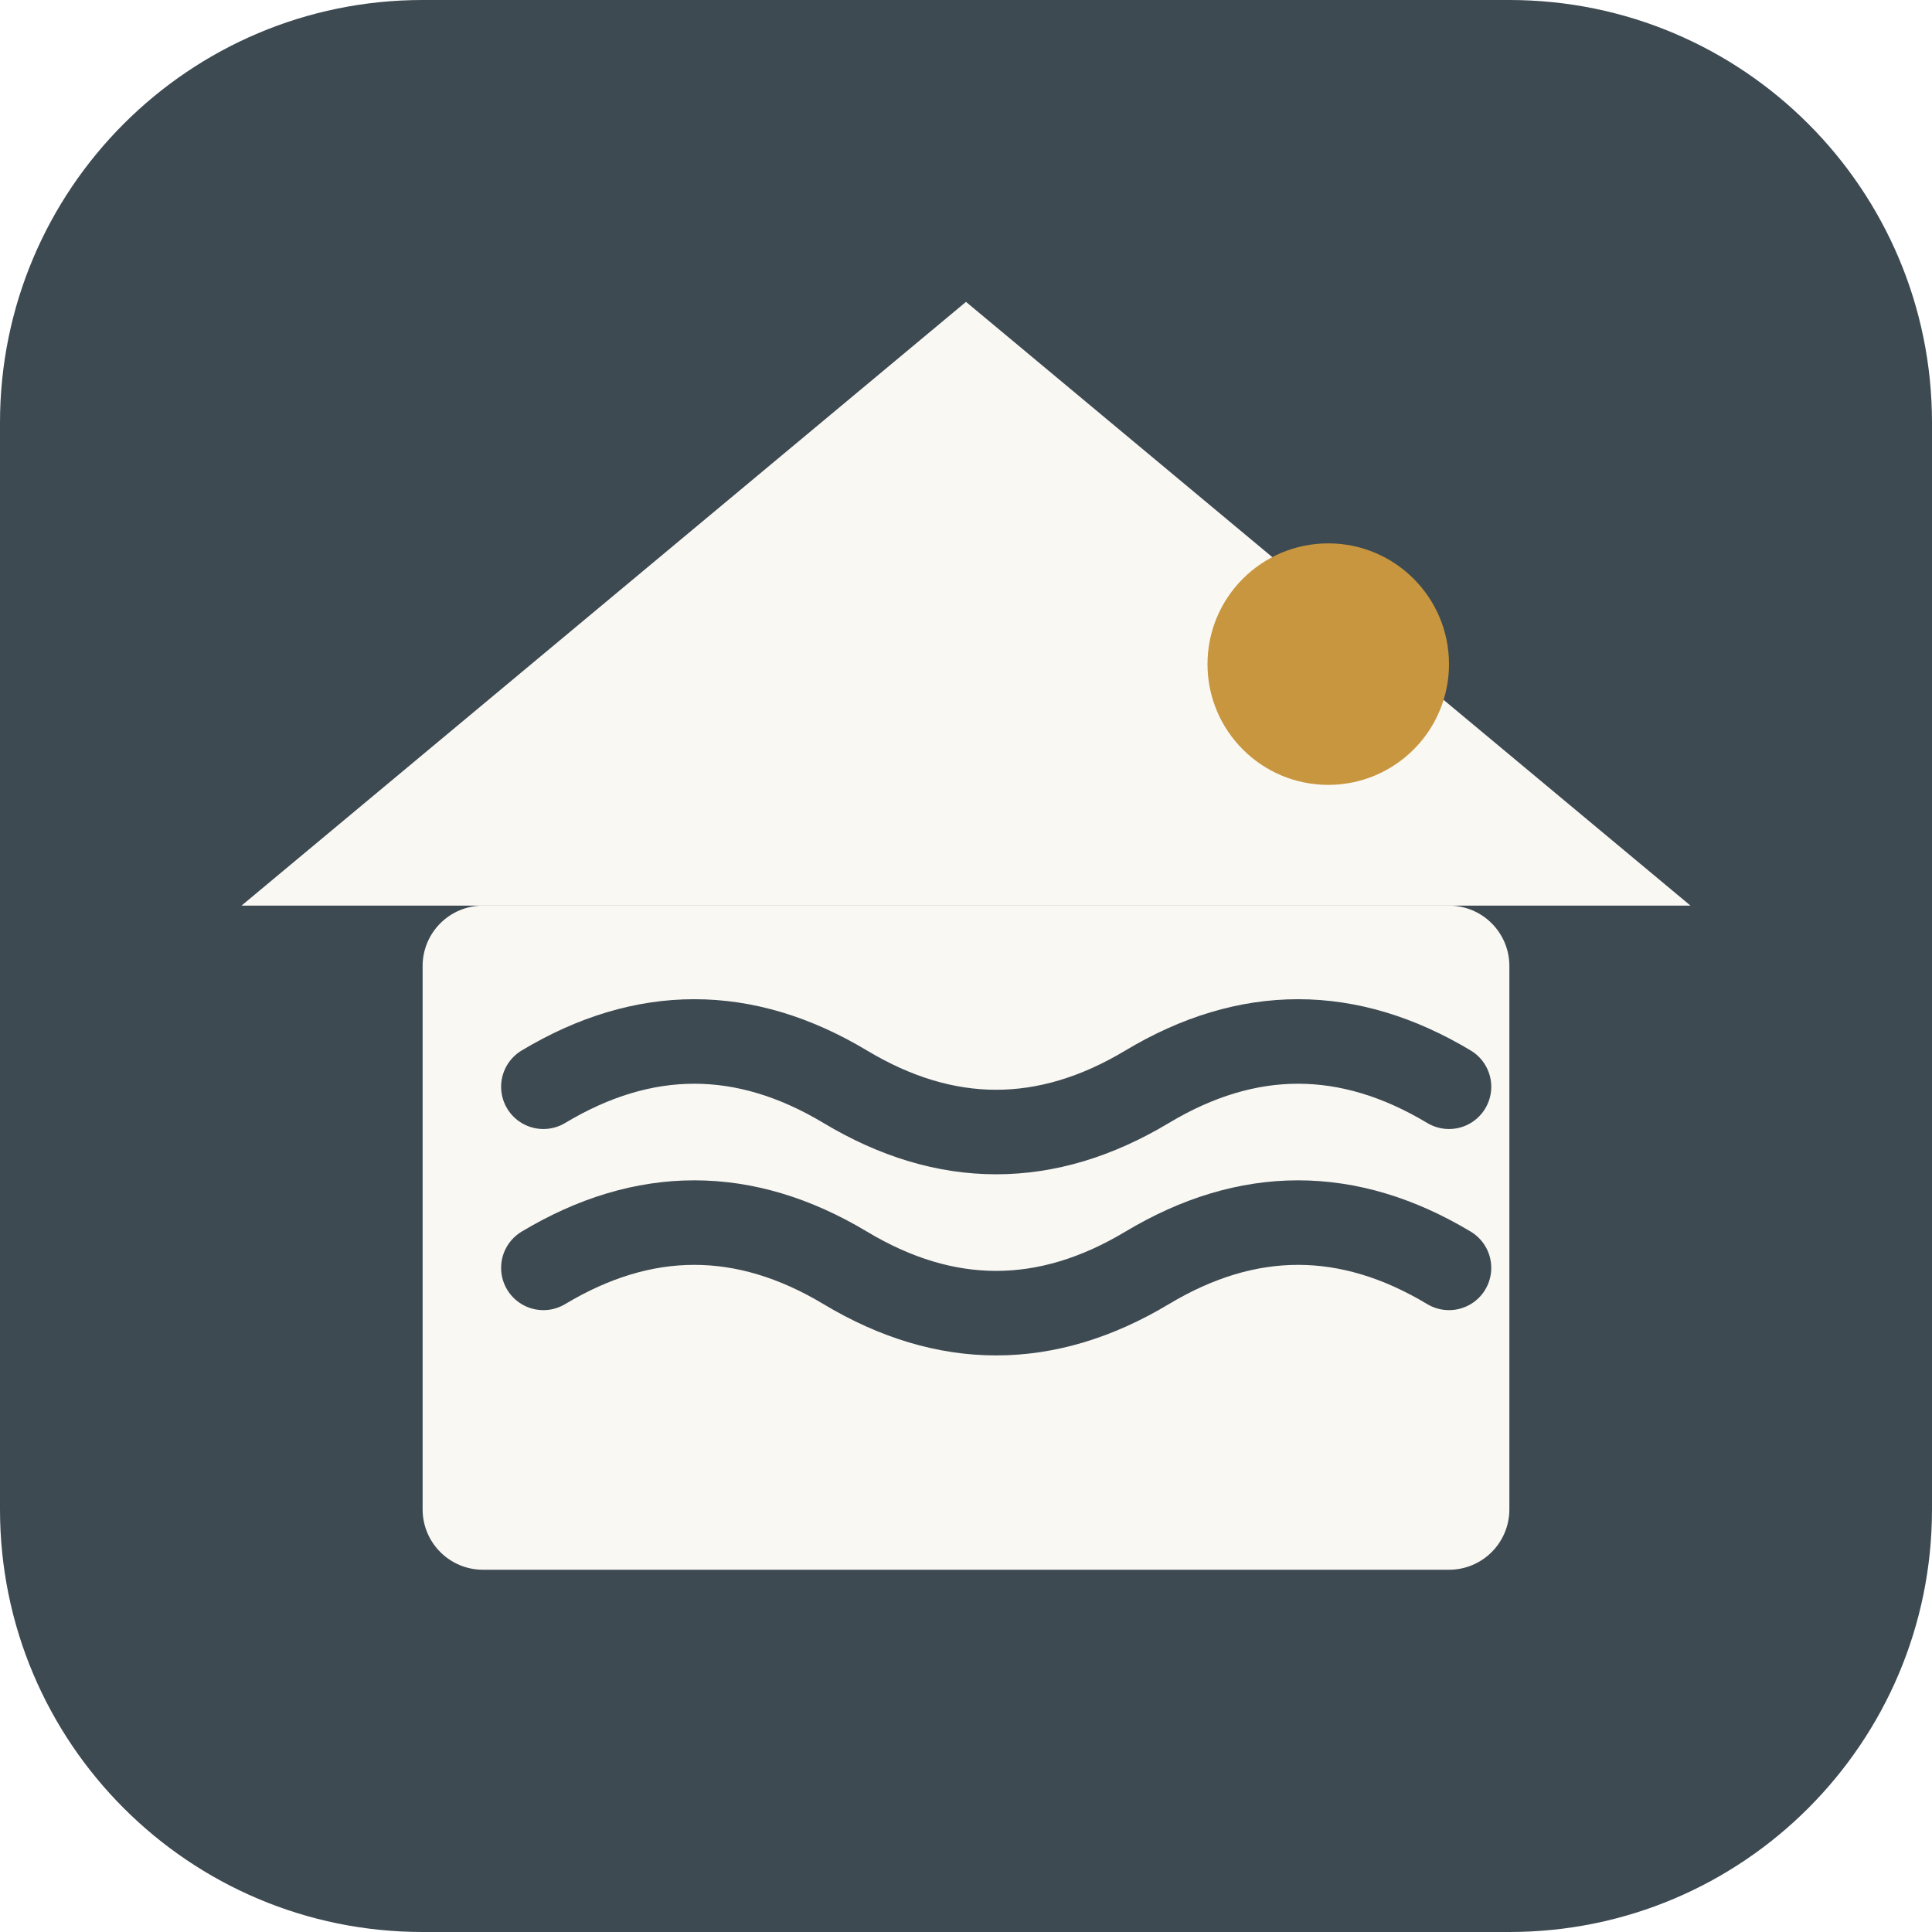
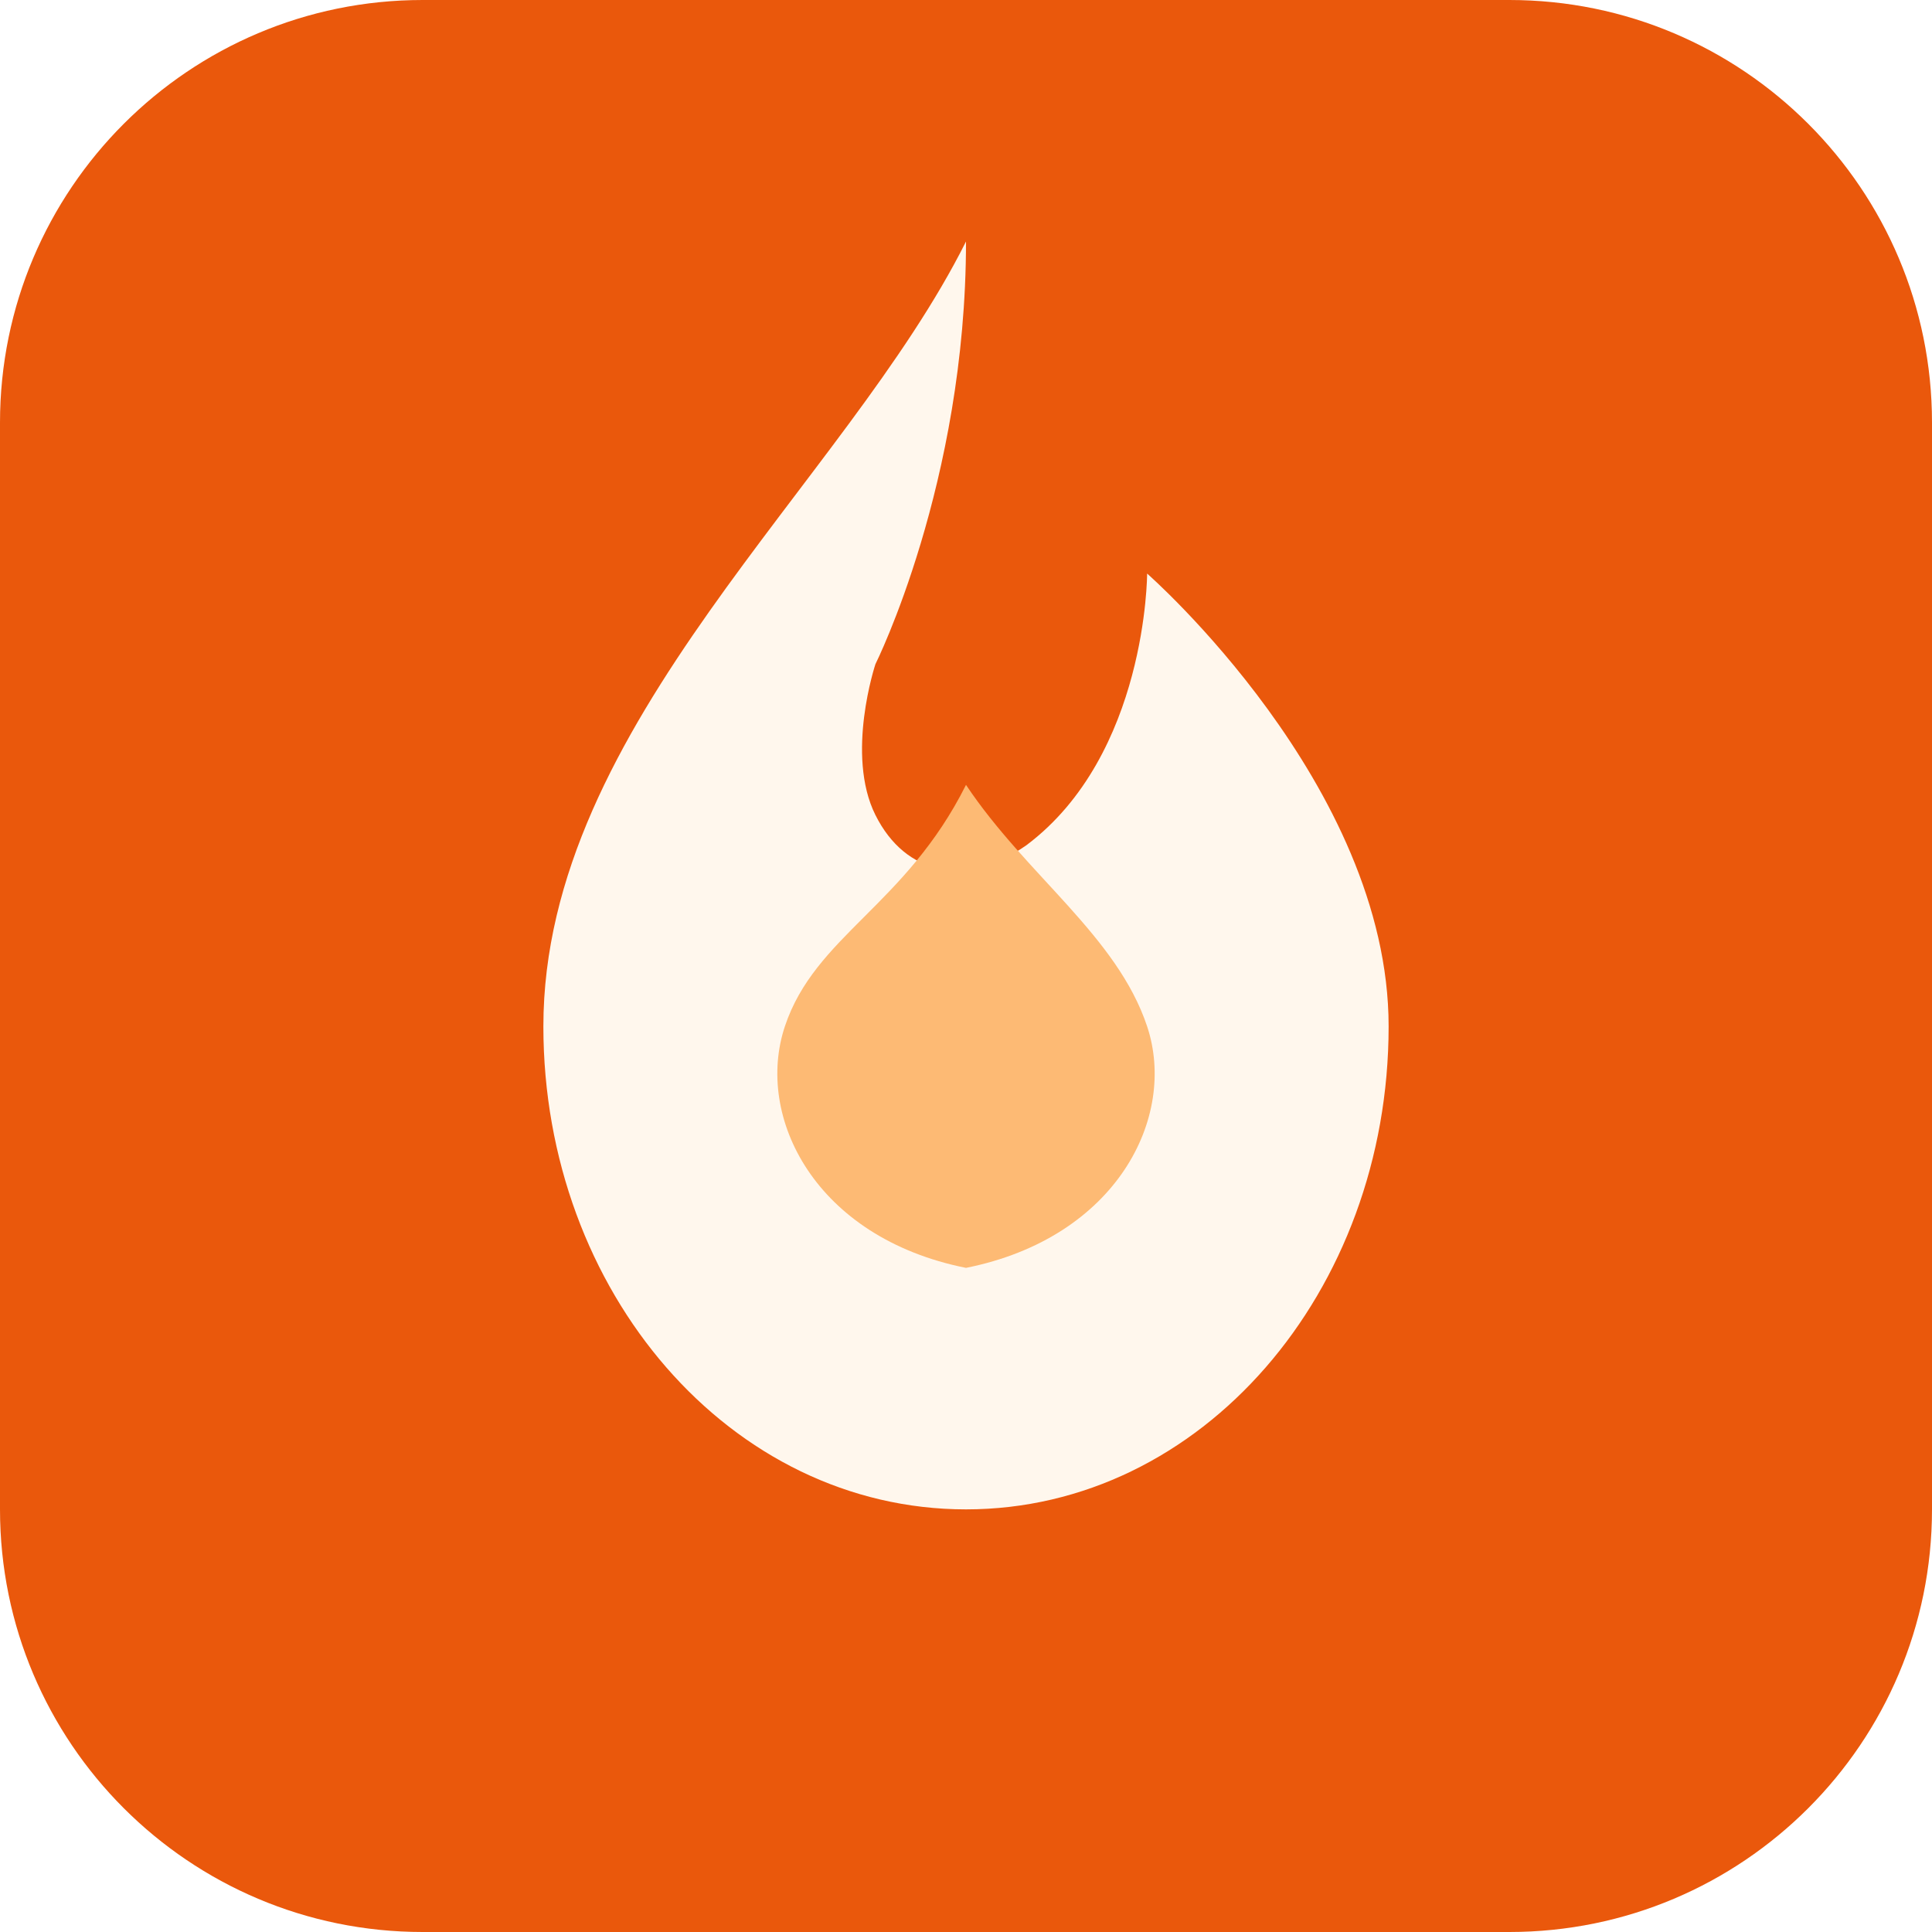
<svg xmlns="http://www.w3.org/2000/svg" viewBox="0 0 32 32">
-   <rect width="32" height="32" rx="7" fill="#3D4A52" />
-   <polygon points="16,5 28,15 4,15" fill="#FAF8F3" />
-   <rect x="7" y="15" width="18" height="11" rx="1" fill="#FAF8F3" />
-   <path d="M9,18 Q11.5,16.5 14,18 Q16.5,19.5 19,18 Q21.5,16.5 24,18" stroke="#3D4A52" stroke-width="1.4" fill="none" stroke-linecap="round" />
-   <path d="M9,21 Q11.5,19.5 14,21 Q16.5,22.5 19,21 Q21.5,19.5 24,21" stroke="#3D4A52" stroke-width="1.4" fill="none" stroke-linecap="round" />
-   <circle cx="22" cy="11" r="2" fill="#C8963E" />
+   <rect width="32" height="32" rx="7" fill="#EA580C" />
+   <path d="M16,4 C16,4 22,10 22,16 C22,20 19.5,22.5 16,23 C14,23.3 12,22.5 10.5,21 C9,19.5 8.5,17.5 9,15.5 C9.5,13.5 11,12 11,12 C11,12 10.5,15 12,16.5 C12.5,17 13.2,17.3 14,17 C15.5,16.4 16,14.5 16,13 C16,11.5 15.5,10 15.5,10 C15.5,10 20,13 20,17.5 C20,20.5 18.2,22 16,22.5" fill="none" stroke="none" />
+   <path d="M16,4 C14,8 9,12 9,17 C9,21.4 12.1,25 16,25 C19.9,25 23,21.4 23,17 C23,13 19,9.5 19,9.5 C19,9.5 19,12.5 17,14 C16,14.7 15,14.5 14.5,13.5 C14,12.5 14.5,11 14.5,11 C14.5,11 16,8 16,4 Z" fill="#FFF7ED" />
+   <path d="M16,13 C15,15 13.5,15.5 13,17 C12.5,18.5 13.5,20.5 16,21 C18.5,20.5 19.5,18.5 19,17 C18.5,15.5 17,14.5 16,13 Z" fill="#FDBA74" />
</svg>
